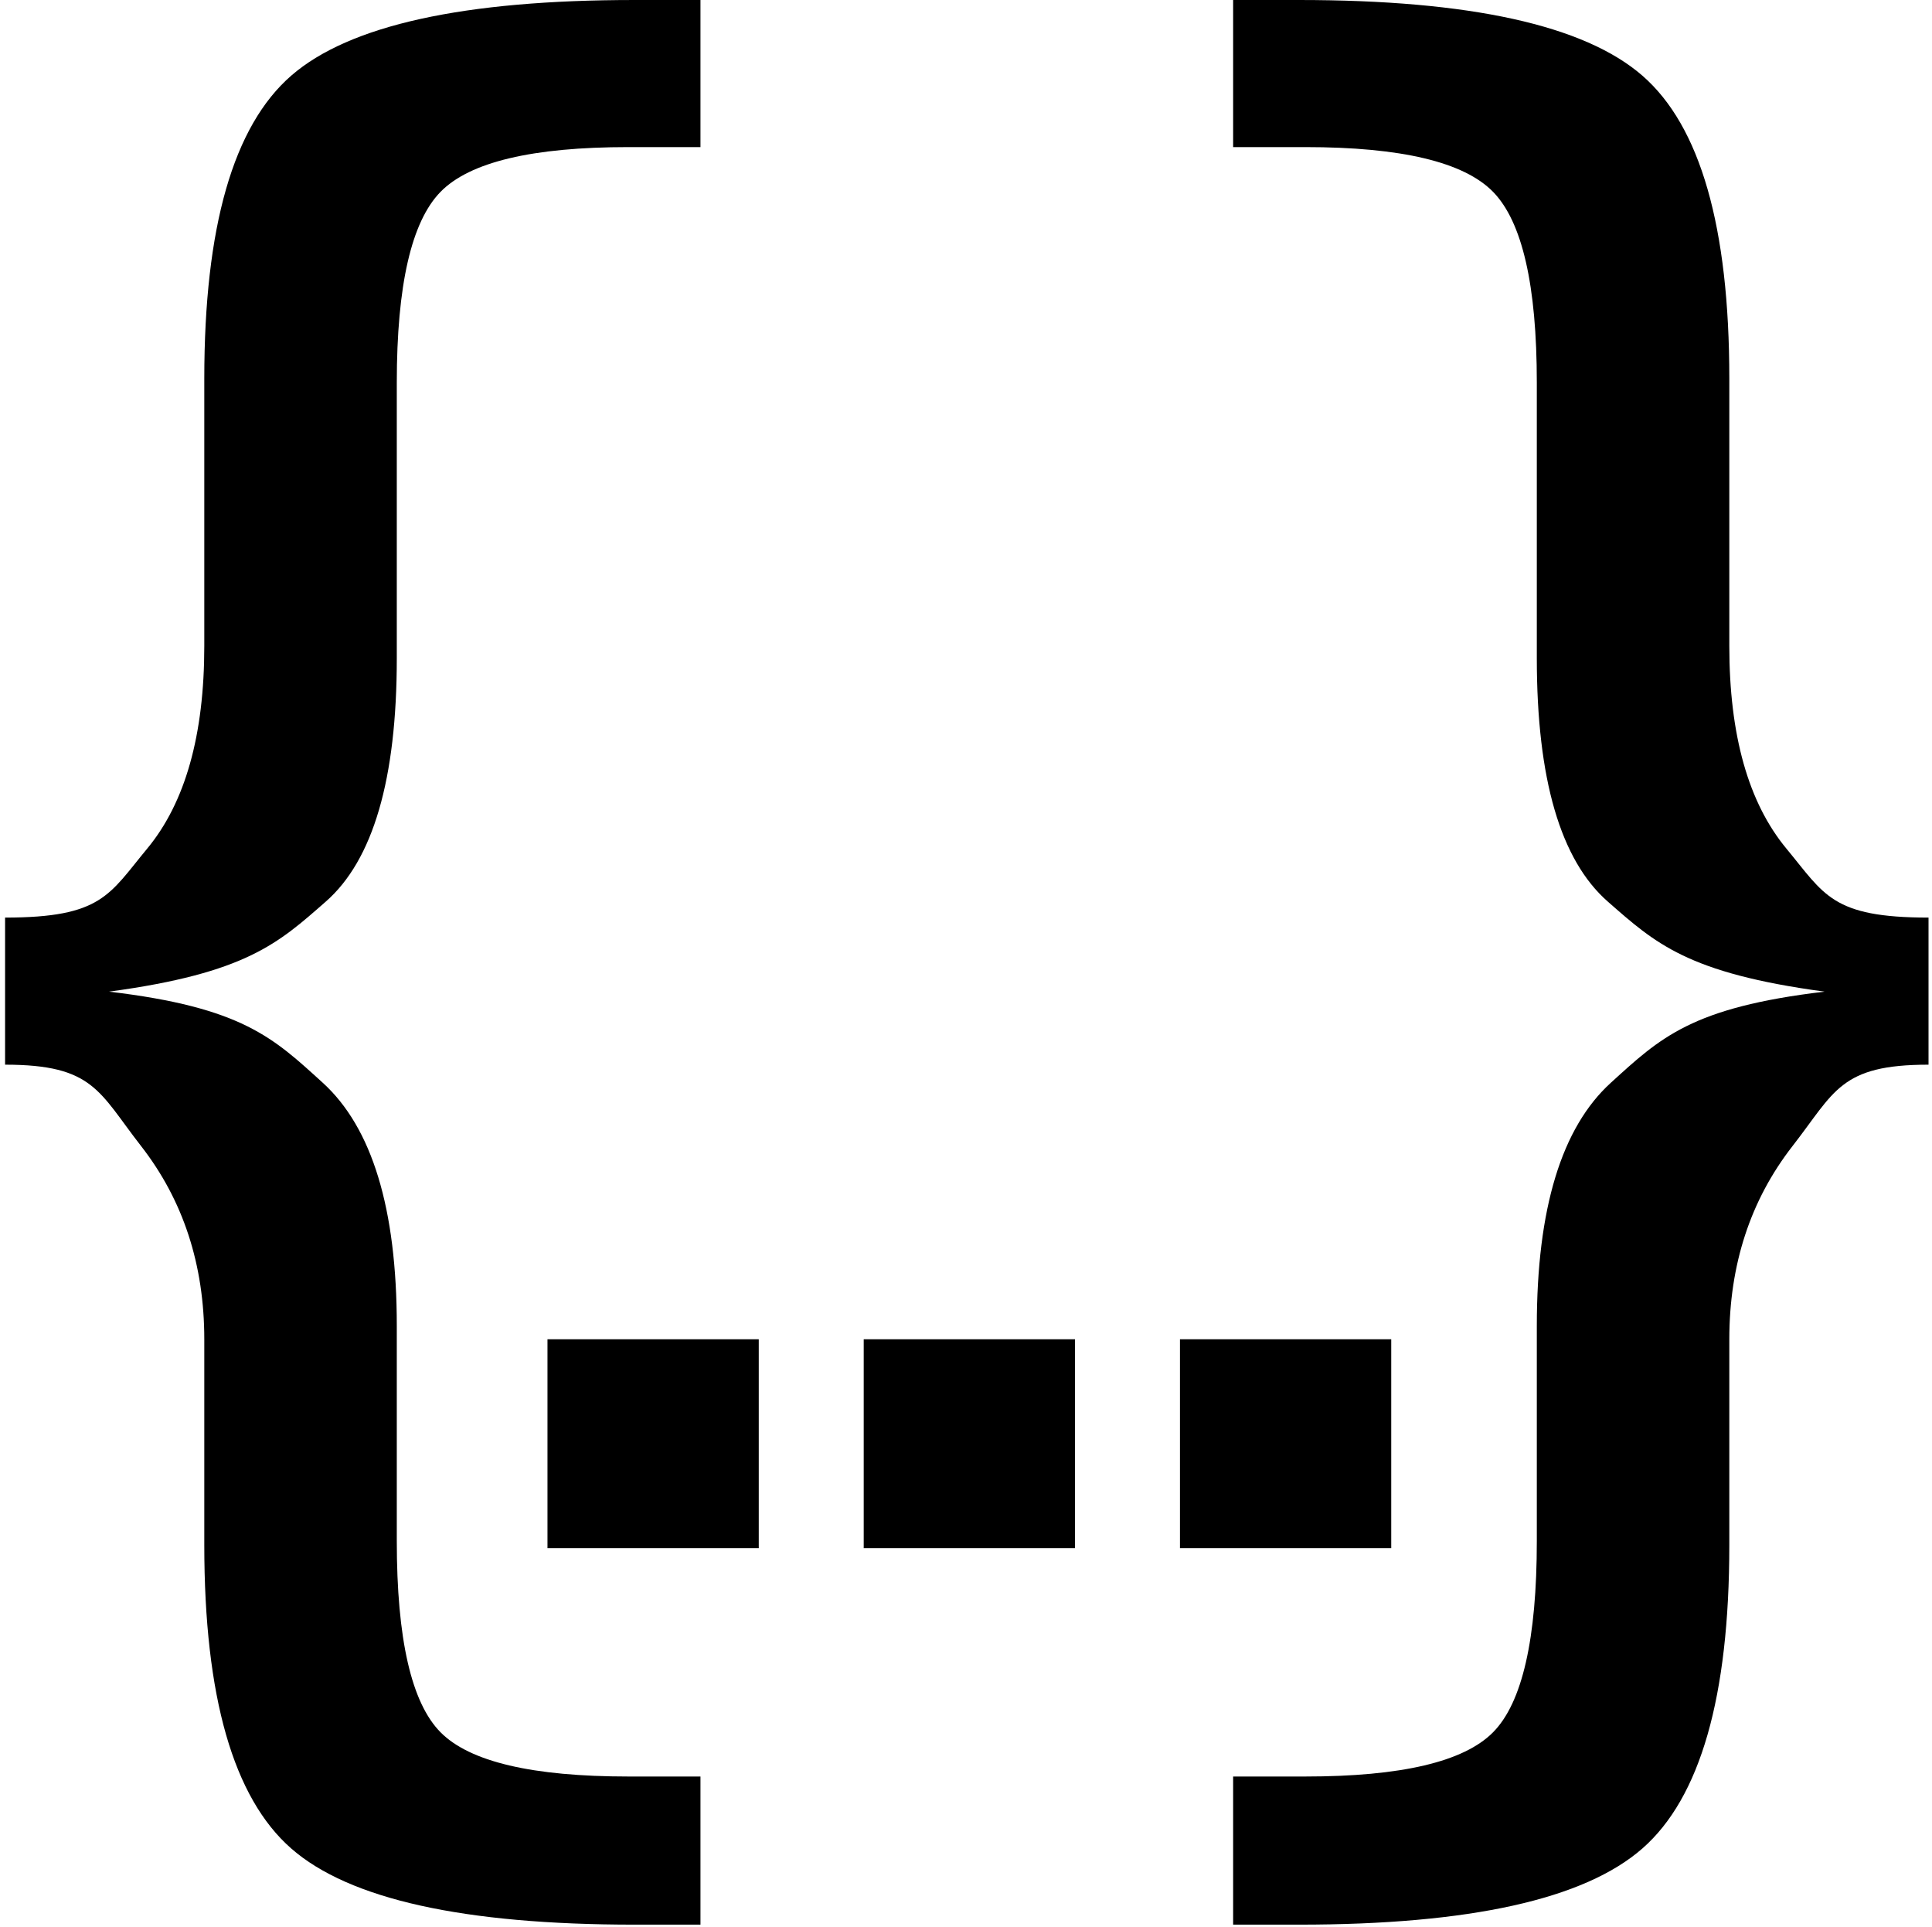
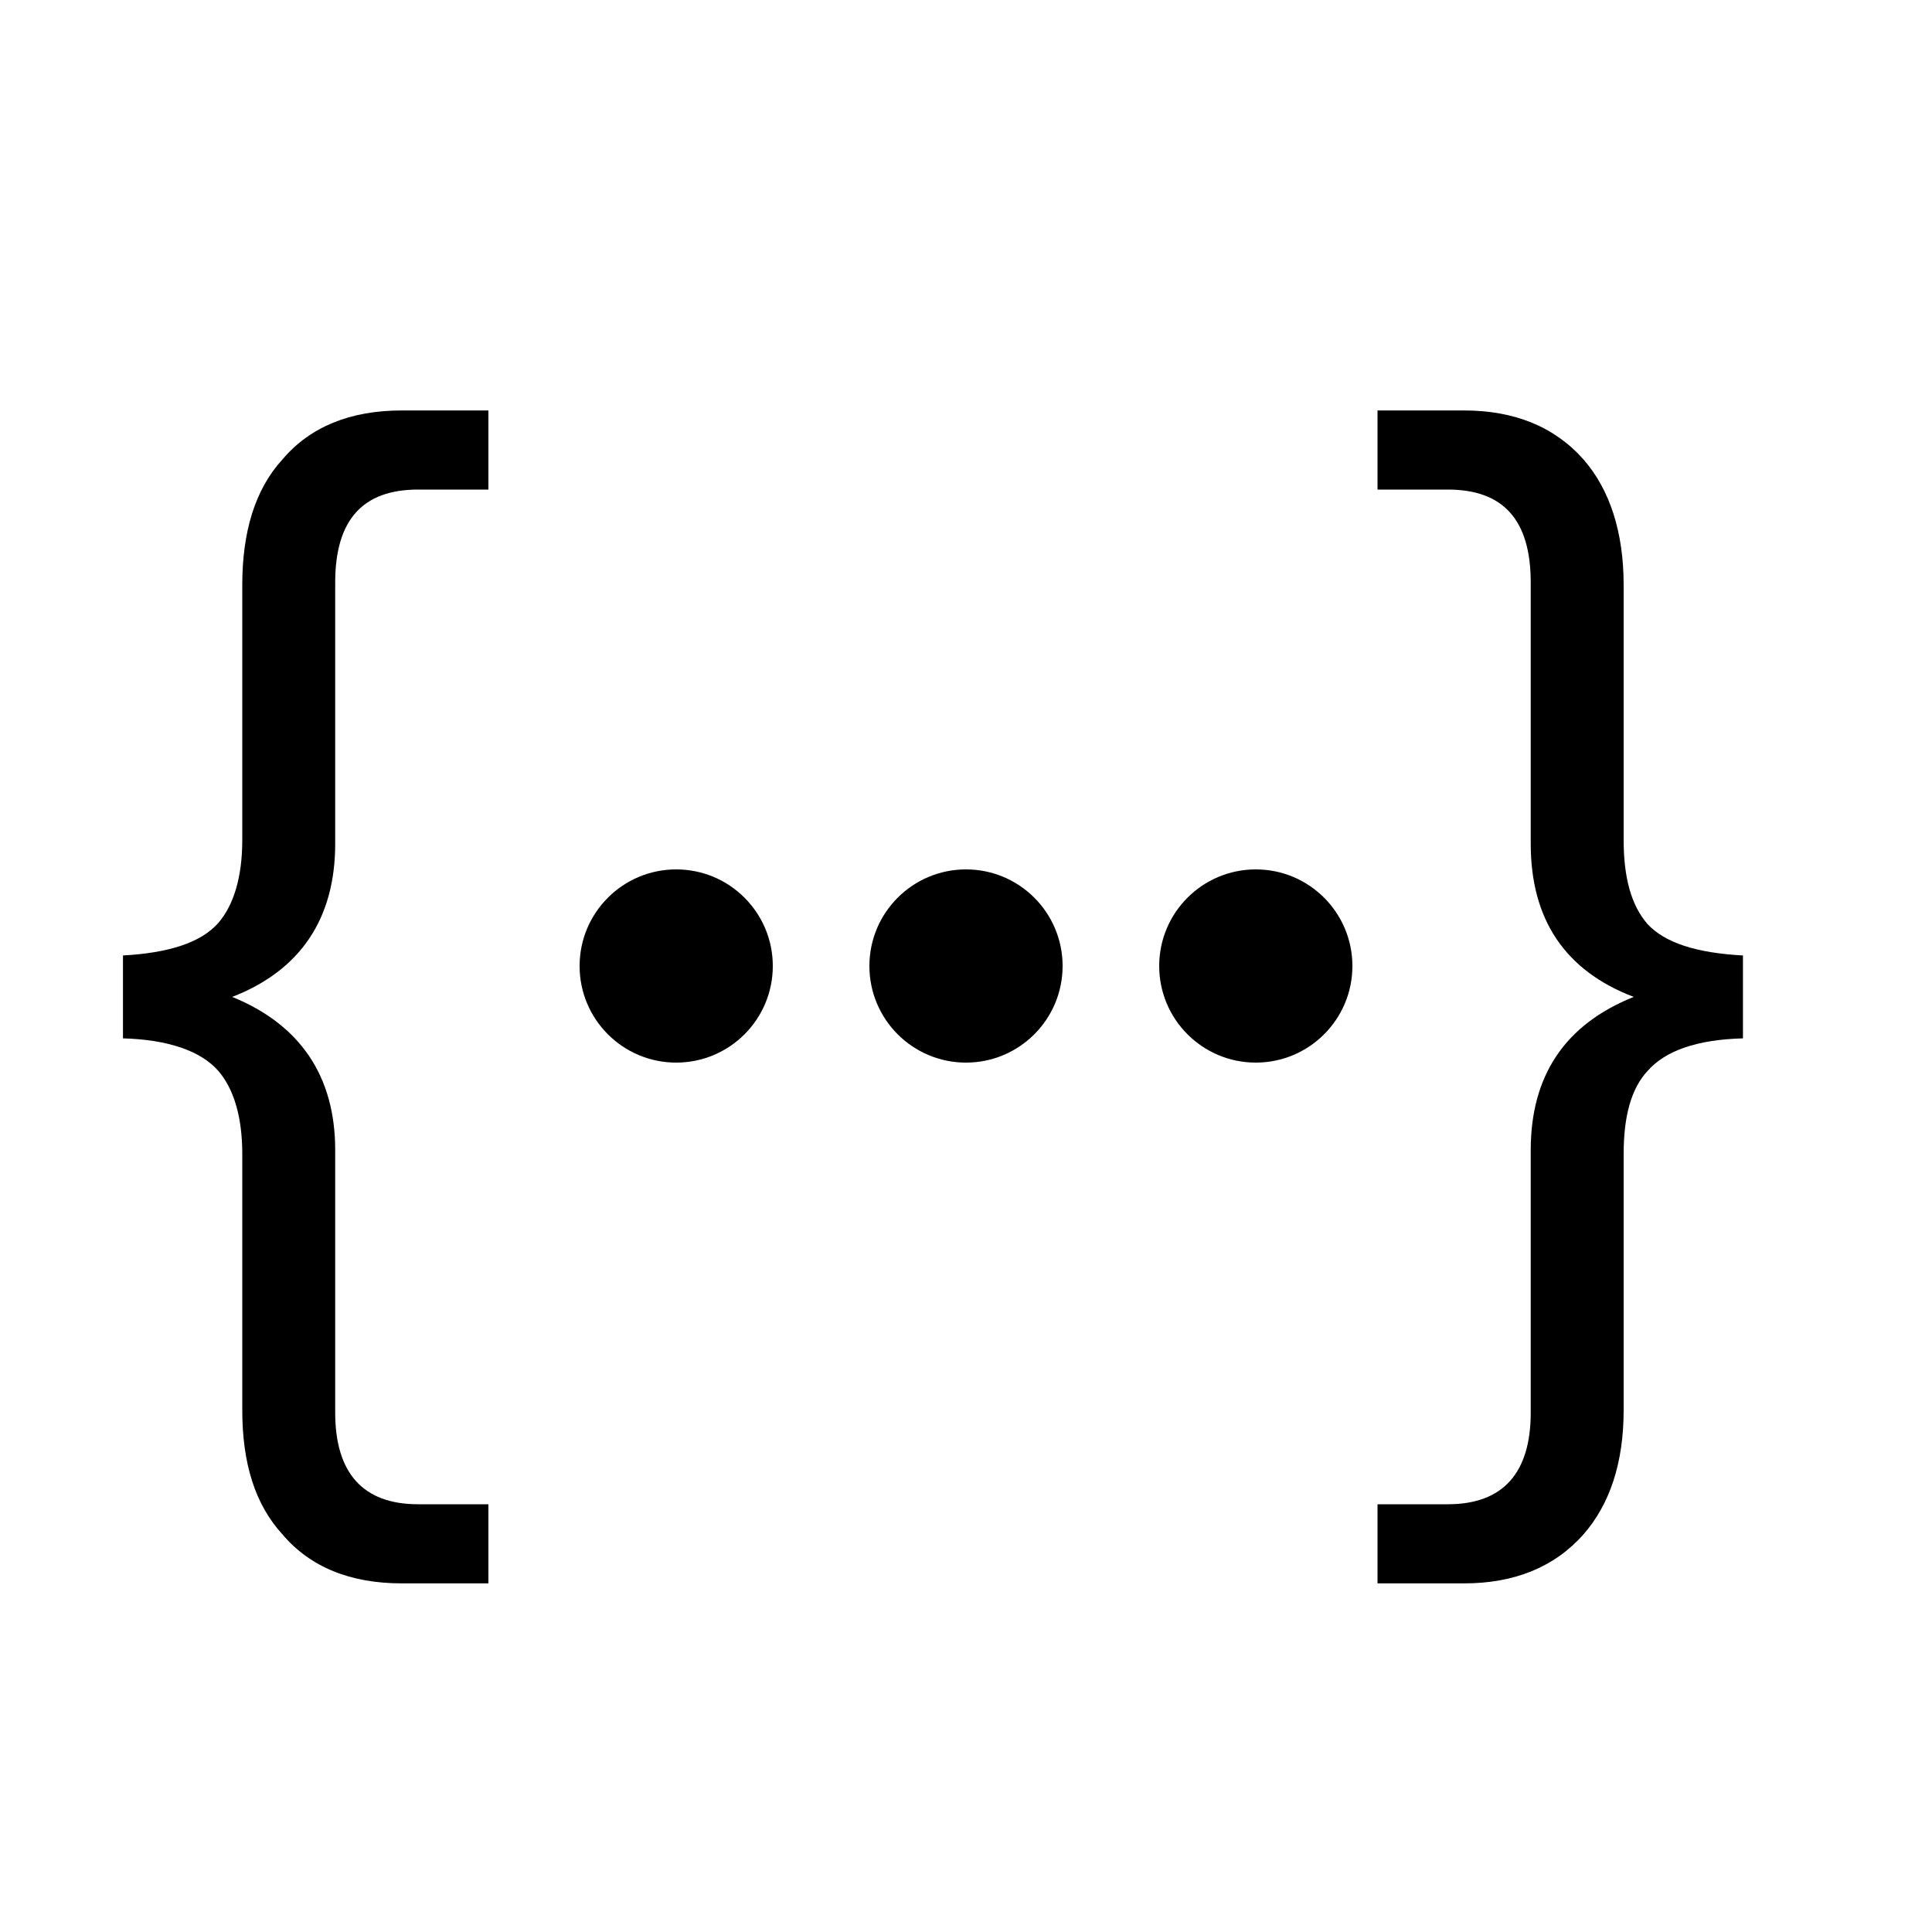
- <svg xmlns="http://www.w3.org/2000/svg" t="1538745067954" class="icon" style="fill: rgb(164, 159, 147)" viewBox="0 0 1027 1024" version="1.1" p-id="9844" width="200.586" height="200">
+ <svg xmlns="http://www.w3.org/2000/svg" t="1552896744699" class="icon" style="" viewBox="0 0 1024 1024" version="1.1" p-id="3439" width="200" height="200">
  <defs>
    <style type="text/css" />
  </defs>
-   <path d="M372.352 1022.874h-35.021c-90.838 0-151.667-13.485-182.496-40.454-30.826-26.97-46.24-80.73-46.24-161.277v-109.341c0-39.725-11.216-73.984-33.651-102.778-22.435-28.794-25.184-43.19-72.243-43.19v-78.176c51.437 0 55.28-12.211 75.526-36.63 20.246-24.419 30.368-60.32 30.368-107.699V201.184c0-80.544 15.414-134.214 46.24-161.002C185.664 13.395 246.496 0 337.331 0h35.021v78.176h-38.304c-51.072 0-84.362 7.93-99.866 23.782-15.504 15.856-23.258 49.661-23.258 101.414v146.515c0 64.147-12.586 107.245-37.76 129.293-25.168 22.051-42.234 37.997-115.197 47.84 70.774 8.381 87.293 24.509 113.558 48.381 26.266 23.872 39.398 66.97 39.398 129.293v114.262c0 52.118 7.754 86.016 23.258 101.686 15.504 15.67 48.794 23.507 99.866 23.507h38.304v78.723z m283.149 0h35.021c90.838 0 151.667-13.485 182.496-40.454 30.826-26.97 46.24-80.73 46.24-161.277v-109.341c0-39.725 11.216-73.984 33.651-102.778 22.435-28.794 25.184-43.19 72.243-43.19v-78.176c-51.437 0-55.28-12.211-75.526-36.63-20.246-24.419-30.368-60.32-30.368-107.699V201.184c0-80.544-15.414-134.214-46.24-161.002C842.189 13.395 781.36 0 690.522 0h-35.021v78.176h38.304c51.072 0 84.362 7.93 99.866 23.782 15.504 15.856 23.258 49.661 23.258 101.414v146.515c0 64.147 12.586 107.245 37.757 129.293 25.171 22.051 42.24 37.997 115.2 47.84-70.774 8.381-87.293 24.509-113.558 48.381-26.266 23.872-39.398 66.97-39.398 129.293v114.262c0 52.118-7.754 86.016-23.258 101.686-15.504 15.67-48.794 23.507-99.866 23.507h-38.304v78.723zM291.027 711.766h112.31v111.062H291.027v-111.062z m168.102 0h112.31v111.062h-112.31v-111.062z m168.102 0h112.31v111.062H627.232v-111.062z" fill="#000000" p-id="9845" />
+   <path d="M212.941 217.549h45.926v41.933h-37.274c-29.286 0-43.93 15.974-43.93 49.254v138.445c0 39.936-18.637 67.226-54.579 81.203 35.942 14.643 54.579 41.933 54.579 81.203v139.11c0 31.949 14.643 48.589 43.93 48.589h37.274v41.933h-45.926c-27.29 0-48.589-8.653-63.232-25.958-14.643-15.974-21.299-37.939-21.299-65.894v-135.782c0-19.968-4.659-34.611-12.646-43.93-9.318-10.65-26.624-16.64-50.586-17.306v-43.93c23.962-1.331 41.267-6.656 50.586-17.306 7.987-9.318 12.646-23.962 12.646-43.93V310.067c0-27.955 6.656-50.586 21.299-66.56 14.643-17.306 35.942-25.958 63.232-25.958zM730.112 217.549h45.926c26.624 0 47.923 8.653 63.232 25.958 13.978 15.974 21.299 38.605 21.299 66.56v135.117c0 19.968 3.994 34.611 12.646 44.595 9.318 9.984 25.958 15.309 50.586 16.64v43.93c-24.627 0.666-41.267 6.656-50.586 17.306-8.653 9.318-12.646 23.962-12.646 43.93v135.782c0 27.955-7.322 49.92-21.299 65.894-15.309 17.306-36.608 25.958-63.232 25.958h-45.926v-41.933h37.274c29.286 0 43.93-16.64 43.93-48.589v-139.11c0-39.27 17.971-66.56 54.579-81.203-36.608-13.978-54.579-41.267-54.579-81.203V308.736c0-33.28-14.643-49.254-43.93-49.254h-37.274v-41.933z" fill="#000000" p-id="3440" />
+   <path d="M358.4 512m-51.2 0a51.2 51.2 0 1 0 102.4 0 51.2 51.2 0 1 0-102.4 0Z" fill="#000000" p-id="3441" />
+   <path d="M512 512m-51.2 0a51.2 51.2 0 1 0 102.4 0 51.2 51.2 0 1 0-102.4 0Z" fill="#000000" p-id="3442" />
+   <path d="M665.6 512m-51.2 0a51.2 51.2 0 1 0 102.4 0 51.2 51.2 0 1 0-102.4 0Z" fill="#000000" p-id="3443" />
</svg>
